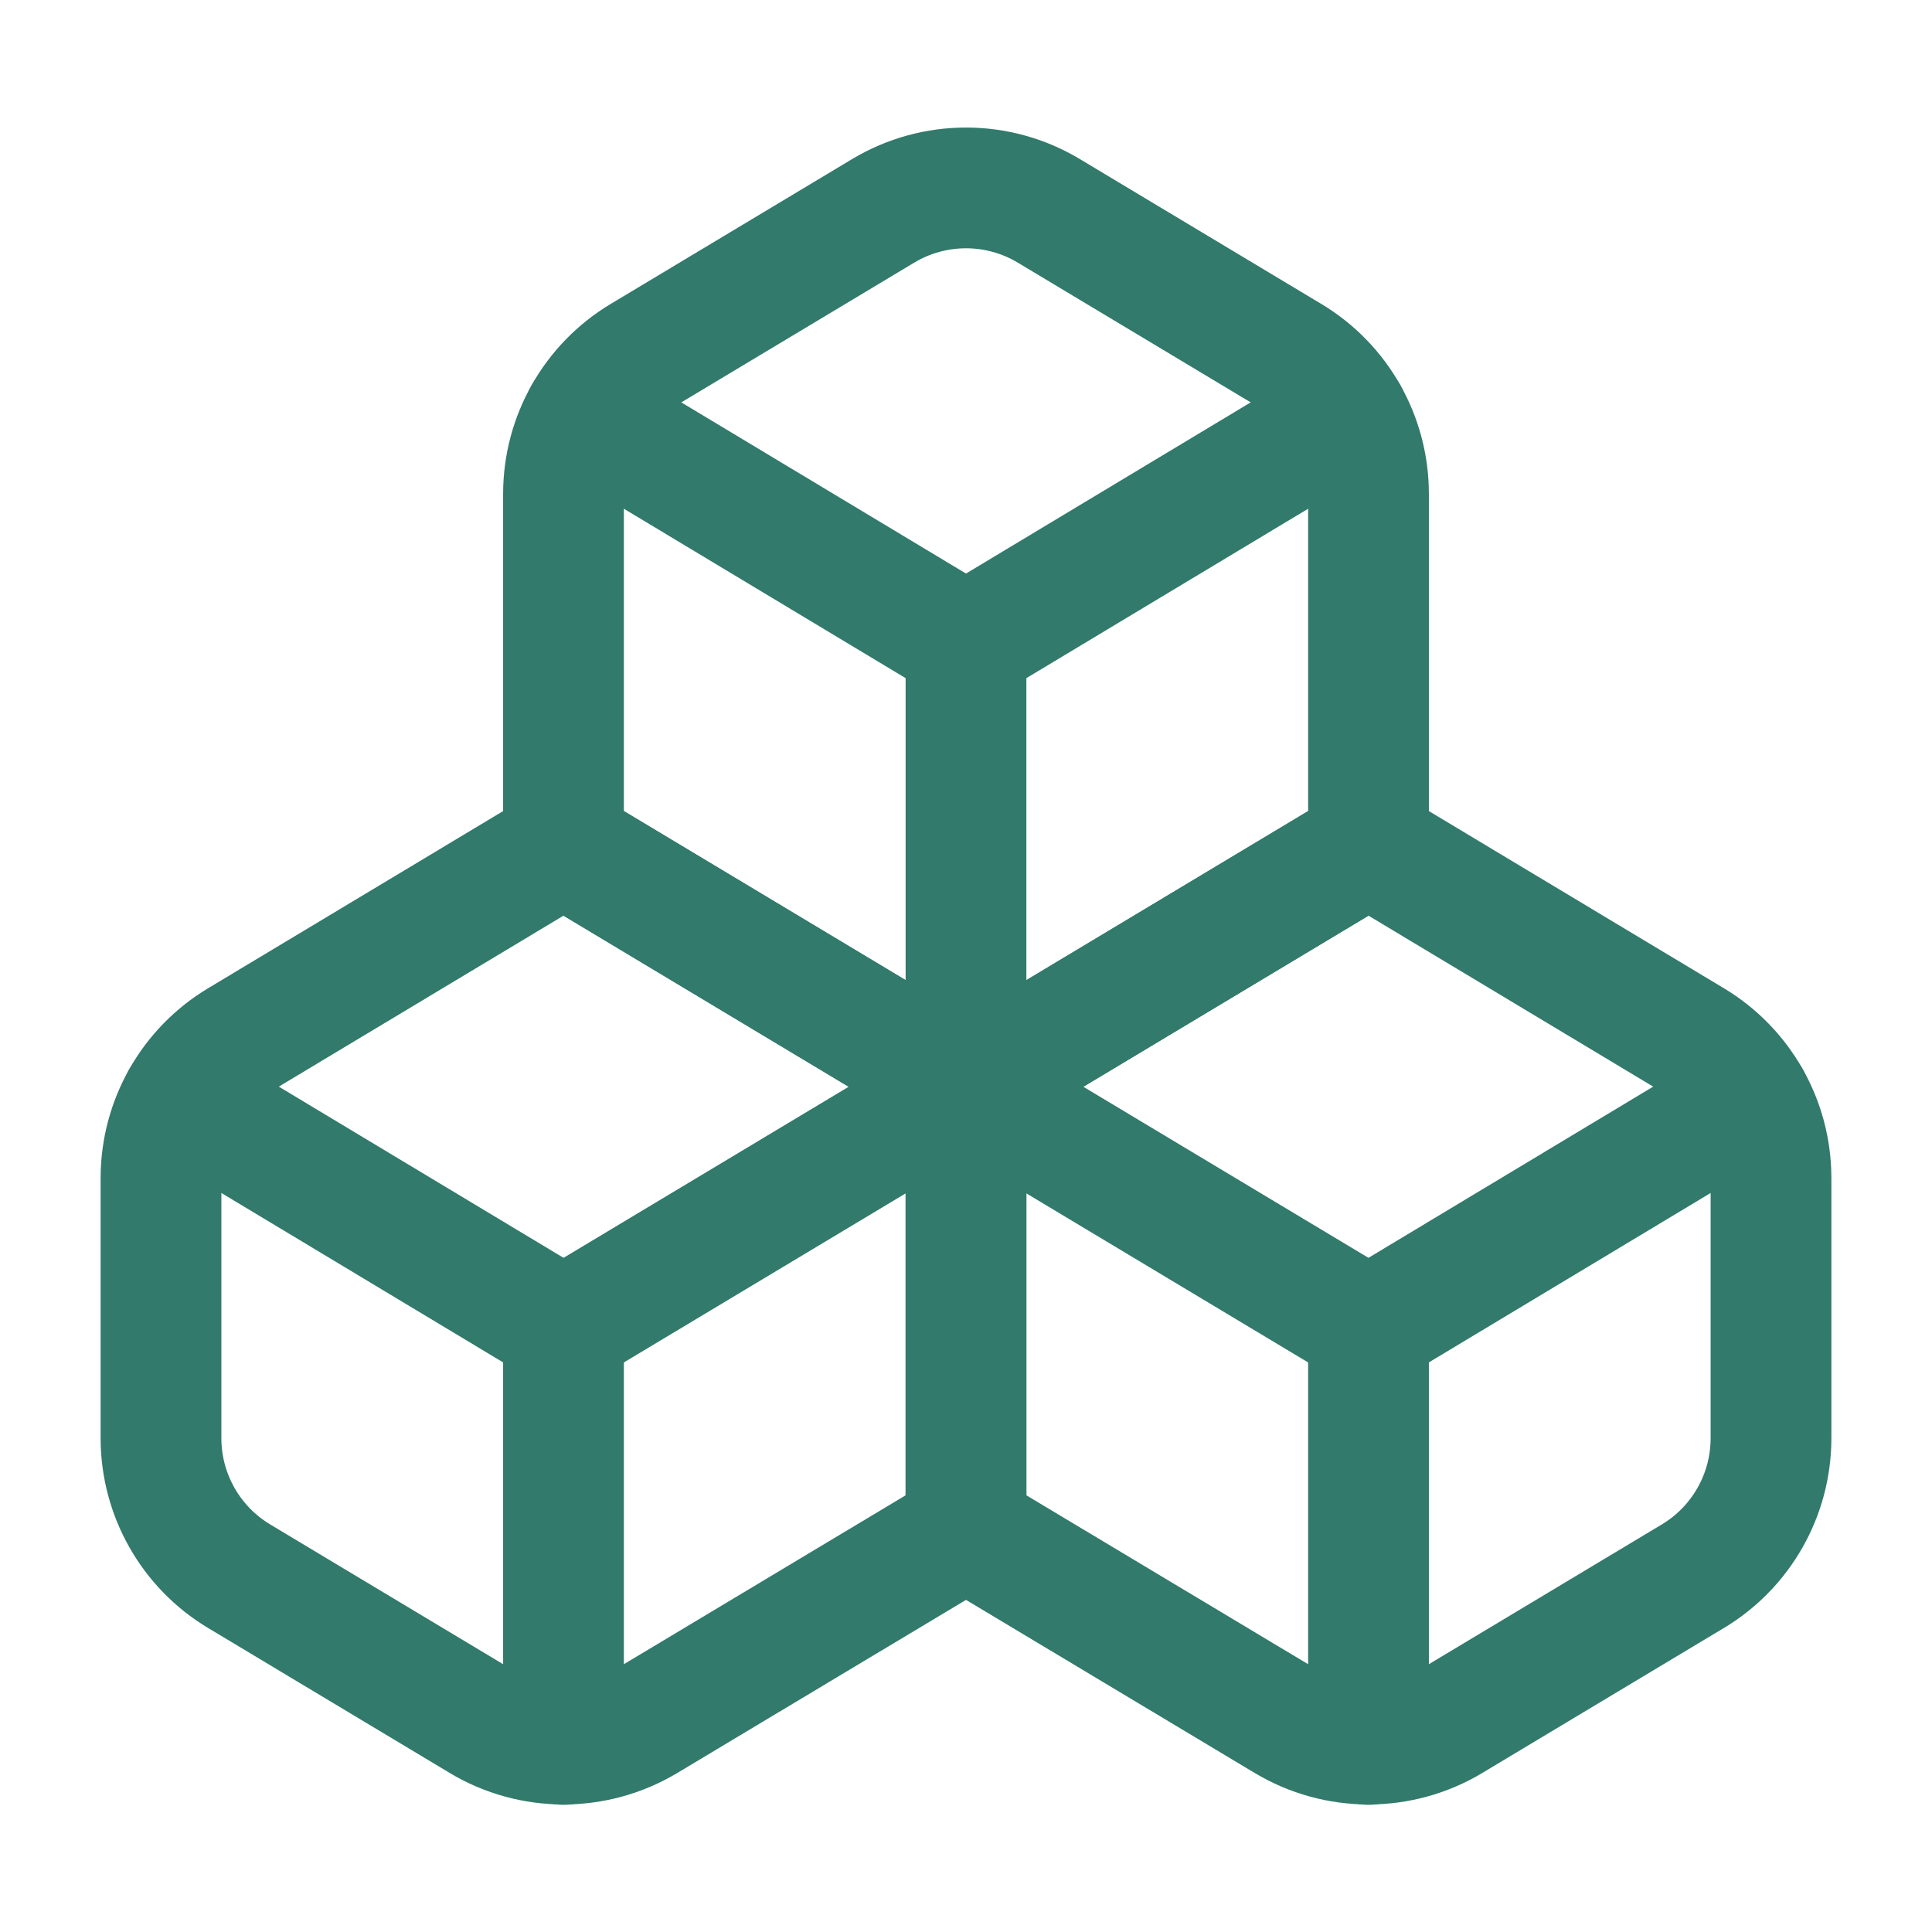
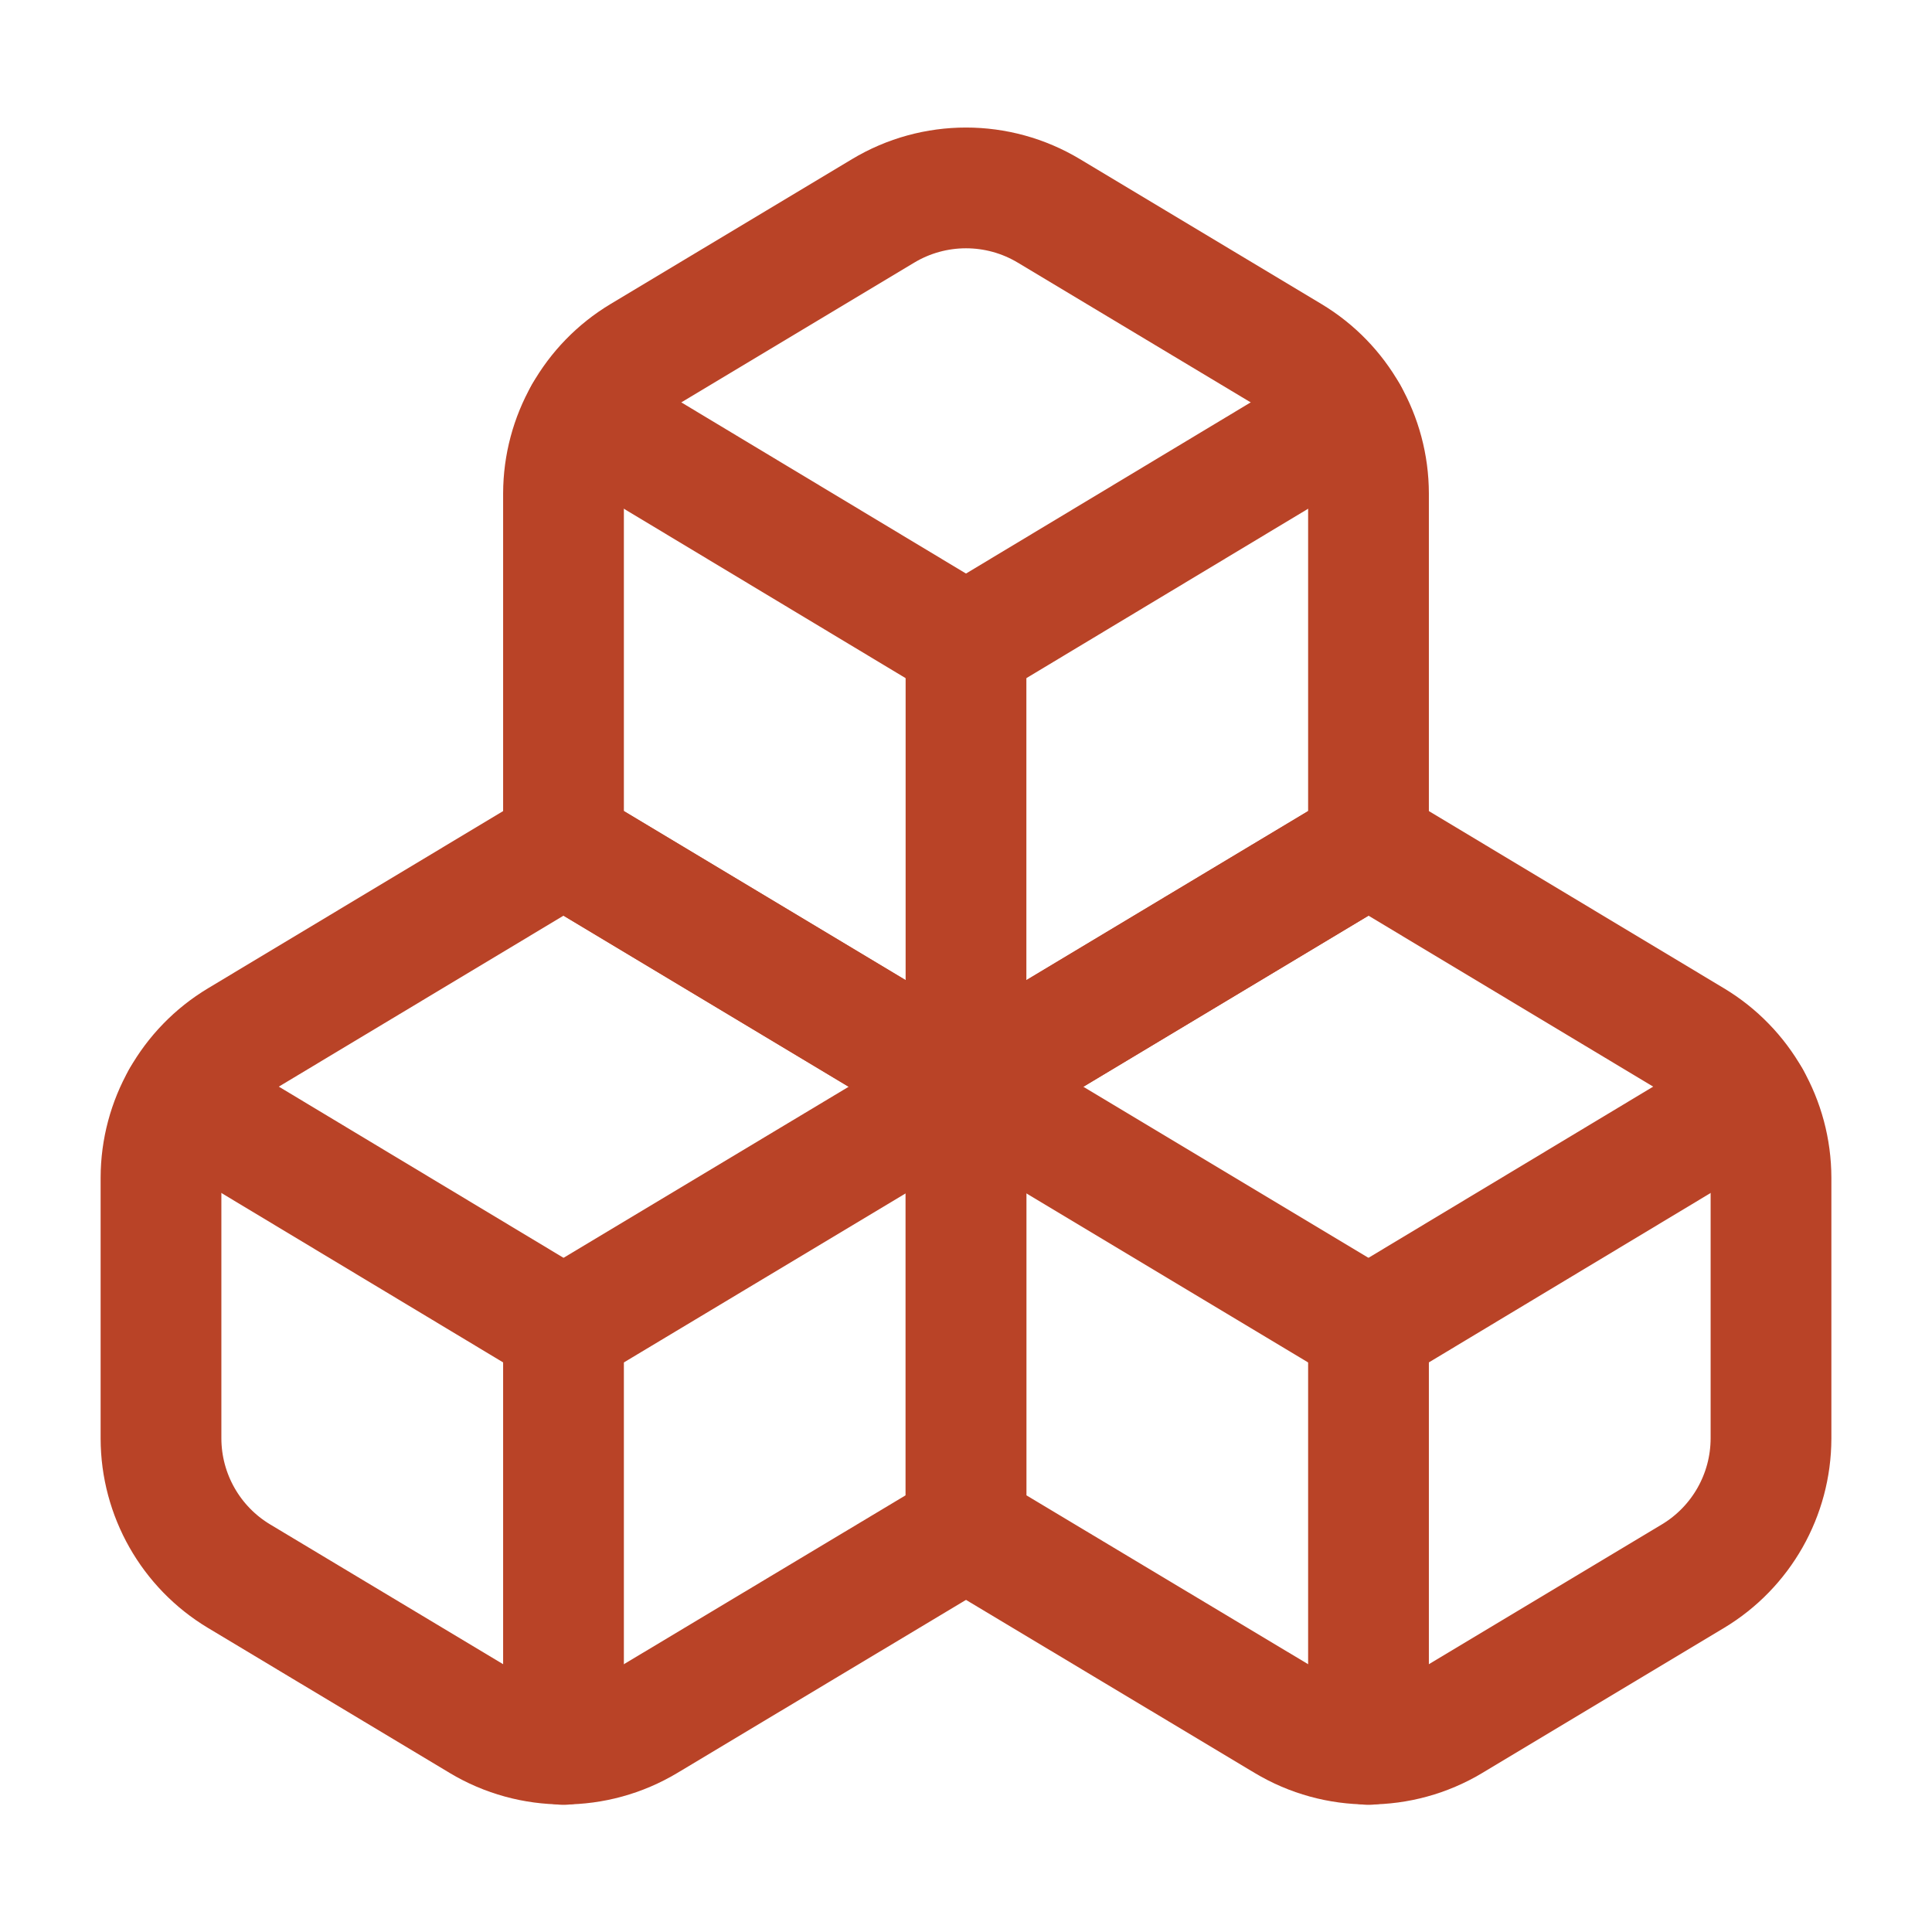
- <svg xmlns="http://www.w3.org/2000/svg" viewBox="0 0 24 24" fill="none" stroke="#327A6B" stroke-width="1.5" stroke-linecap="round" stroke-linejoin="round">
+ <svg xmlns="http://www.w3.org/2000/svg" viewBox="0 0 24 24" fill="none" stroke="#B94327" stroke-width="1.5" stroke-linecap="round" stroke-linejoin="round">
  <path d="M2.97 12.92A2 2 0 0 0 2 14.63v3.24a2 2 0 0 0 .97 1.71l3 1.8a2 2 0 0 0 2.06 0L12 19v-5.5l-5-3-4.03 2.42Z" />
  <path d="m7 16.5-4.74-2.85" />
  <path d="m7 16.5 5-3" />
  <path d="M7 16.5v5.17" />
  <path d="M12 13.5V19l3.97 2.38a2 2 0 0 0 2.06 0l3-1.8a2 2 0 0 0 .97-1.71v-3.24a2 2 0 0 0-.97-1.71L17 10.5l-5 3Z" />
  <path d="m17 16.5-5-3" />
  <path d="m17 16.5 4.74-2.85" />
  <path d="M17 16.5v5.17" />
  <path d="M7.97 4.42A2 2 0 0 0 7 6.13v4.37l5 3 5-3V6.13a2 2 0 0 0-.97-1.71l-3-1.8a2 2 0 0 0-2.06 0l-3 1.8Z" />
  <path d="M12 8 7.26 5.15" />
  <path d="m12 8 4.74-2.85" />
  <path d="M12 13.5V8" />
</svg>
